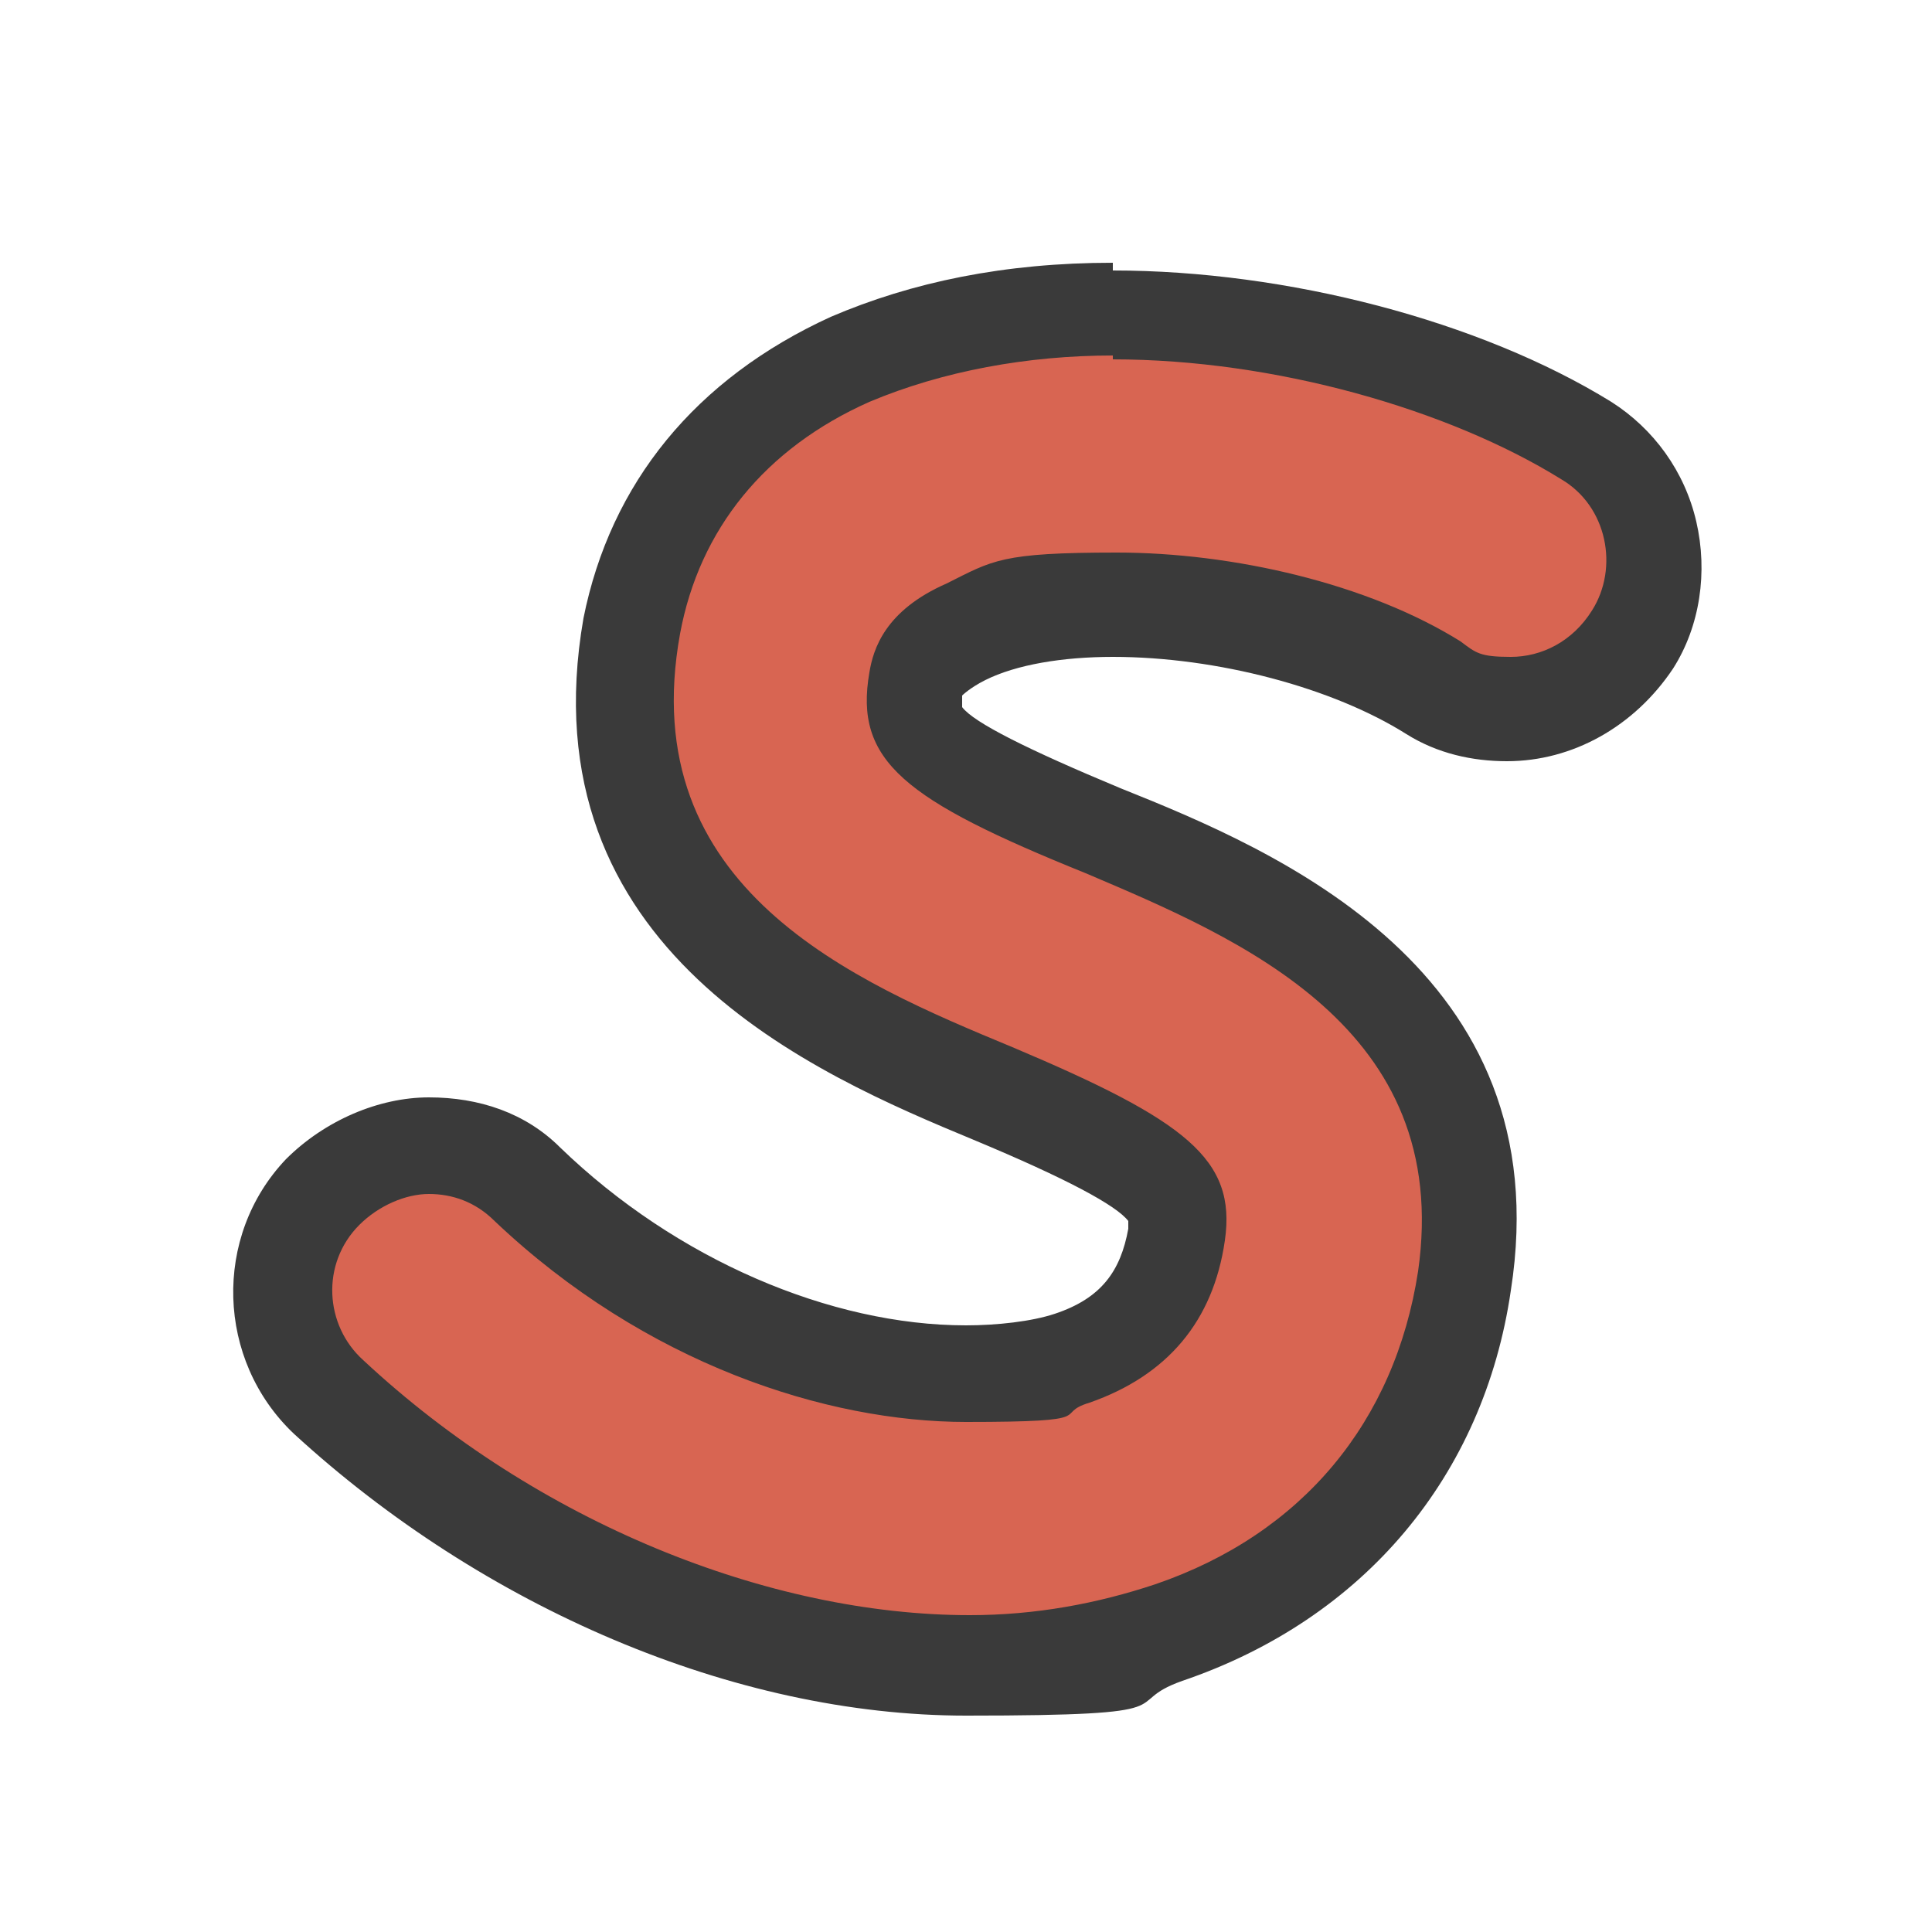
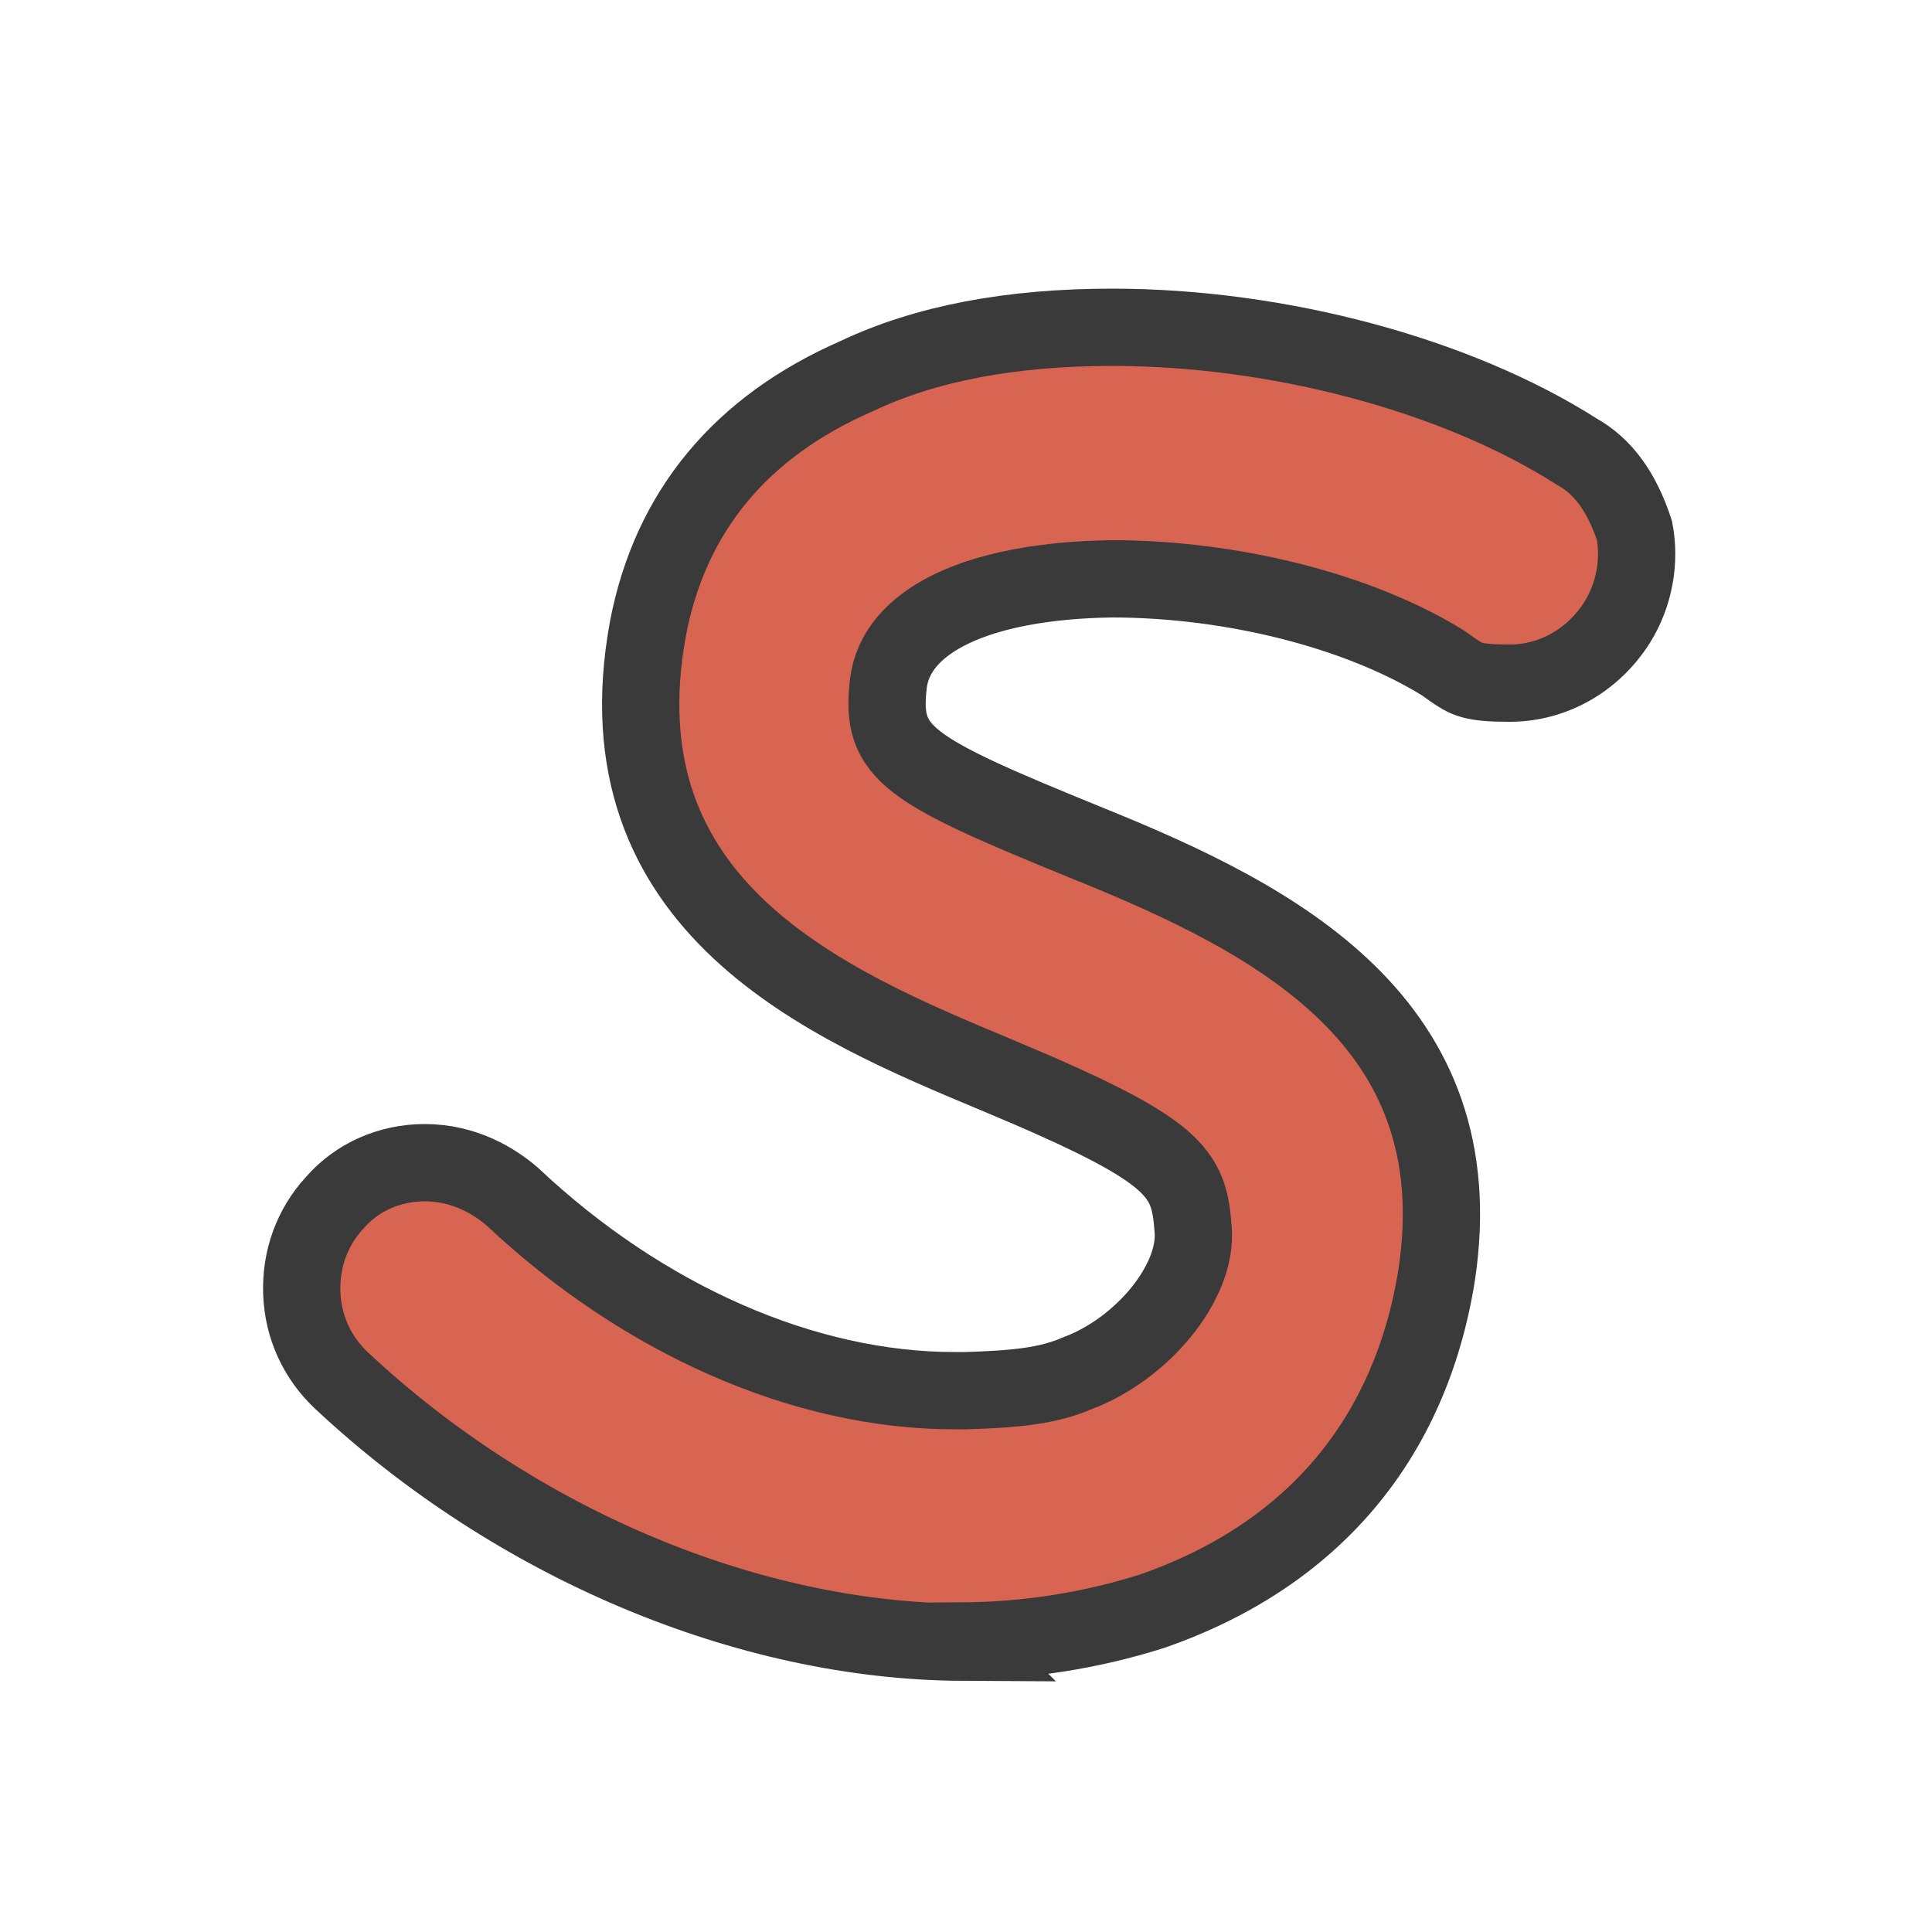
<svg xmlns="http://www.w3.org/2000/svg" id="Layer_1" version="1.1" viewBox="0 0 50 50">
  <defs>
    <style>
      .st0 {
        fill: #d86552;
-       }
- 
-       .st1 {
-         fill: #3a3a3a;
+         stroke: #3a3a3a;
+         stroke-miterlimit: 10;
+         stroke-width: 2px;
      }
    </style>
  </defs>
-   <path class="st0" d="M25,43c-5.7,0-11.9-2.6-16.5-6.9-1.5-1.4-1.6-3.8-.2-5.3.7-.8,1.7-1.2,2.7-1.2s1.9.4,2.6,1c3.3,3.1,7.5,4.9,11.4,4.9s2-.1,2.7-.4c1.6-.6,2.5-1.6,2.7-3.2.2-1,0-1.6-4.8-3.6-4.3-1.8-10.7-4.5-9.3-12.1.6-3.1,2.5-5.5,5.7-6.9,1.9-.9,4.2-1.3,6.8-1.3,4.3,0,9,1.2,12.3,3.3.9.5,1.4,1.4,1.7,2.3.2,1,0,2-.5,2.8-.7,1.1-1.9,1.8-3.2,1.8s-1.4-.2-2-.6c-2.1-1.3-5.3-2.1-8.3-2.1s-2.9.2-3.9.7c-1.2.5-1.3,1.1-1.3,1.4-.2,1.2-.1,1.8,4.8,3.8,4.2,1.7,10.4,4.4,9.3,11.7-.7,4.4-3.4,7.6-7.7,9.1-1.6.5-3.3.8-5.2.8Z" />
-   <path class="st1" d="M28.8,9.3c4.2,0,8.7,1.3,11.6,3.1,1.2.7,1.5,2.3.8,3.4-.5.8-1.3,1.2-2.1,1.2s-.9-.1-1.3-.4c-2.4-1.5-5.9-2.3-8.9-2.3s-3.2.2-4.4.8c-1.6.7-1.9,1.7-2,2.3-.4,2.3.9,3.3,5.6,5.2,4,1.7,9.5,4,8.6,10.3-.6,3.9-3,6.8-6.8,8.1-1.5.5-3.1.8-4.8.8-5.2,0-11.2-2.4-15.7-6.6-1-.9-1.1-2.5-.1-3.5.5-.5,1.2-.8,1.8-.8s1.2.2,1.7.7c3.9,3.7,8.6,5.2,12.2,5.2s2.2-.2,3.2-.5c2-.7,3.2-2.1,3.5-4.2.3-2.1-1-3.1-5.5-5-4.1-1.7-9.8-4.1-8.6-10.7.5-2.7,2.2-4.8,4.9-6,1.9-.8,4.1-1.2,6.3-1.2M28.8,6.8c-2.8,0-5.2.5-7.3,1.4-3.5,1.6-5.7,4.3-6.4,7.8-1.5,8.6,6,11.8,10.1,13.5,2.4,1,3.7,1.7,4,2.1,0,0,0,0,0,.2-.2,1.1-.7,1.8-1.9,2.2-.6.2-1.5.3-2.3.3-3.5,0-7.5-1.7-10.5-4.6-.9-.9-2.1-1.3-3.4-1.3s-2.7.6-3.7,1.6c-1.9,2-1.8,5.2.2,7.1,4.9,4.5,11.4,7.3,17.4,7.3s3.9-.3,5.6-.9c4.7-1.6,7.8-5.3,8.5-10.1,1.3-8.3-6.1-11.4-10.1-13-2.4-1-3.8-1.7-4.1-2.1,0,0,0-.2,0-.3,0,0,0,0,0,0,0,0,.2-.2.6-.4.8-.4,2-.6,3.3-.6,2.7,0,5.7.8,7.6,2,.8.5,1.7.7,2.6.7,1.7,0,3.3-.9,4.3-2.4.7-1.1.9-2.5.6-3.8-.3-1.3-1.1-2.4-2.2-3.1-3.4-2.1-8.4-3.4-12.9-3.4h0Z" />
+   <path class="st0" d="M24.9,42.5c-5.56-.03-11.56-2.56-16.06-6.77-.63-.59-1-1.39-1.03-2.27s.27-1.7.85-2.33c.58-.67,1.43-1.04,2.33-1.04,1.03,0,1.81.48,2.27.88,3.39,3.19,7.56,5.02,11.43,5.02h.31c1.28-.04,2.12-.12,2.88-.45,1.69-.63,3.1-2.36,3-3.7-.11-1.51-.37-2.05-5.11-4.03-4.36-1.82-10.33-4.32-9-11.55.58-3.02,2.4-5.22,5.41-6.53,1.77-.84,3.98-1.26,6.6-1.26,4.3,0,8.91,1.23,12.03,3.22.68.38,1.16,1.04,1.49,2.04.15.79,0,1.66-.45,2.38-.62.98-1.66,1.57-2.78,1.57-.98,0-1.12-.1-1.51-.37l-.21-.15c-2.18-1.35-5.46-2.18-8.58-2.18-3.44.05-5.59,1.07-5.78,2.72-.21,1.81.46,2.21,5.2,4.14,4.87,1.97,9.98,4.62,8.99,11.16-.68,4.25-3.22,7.26-7.37,8.7-1.62.51-3.25.76-4.94.77Z" />
</svg>
